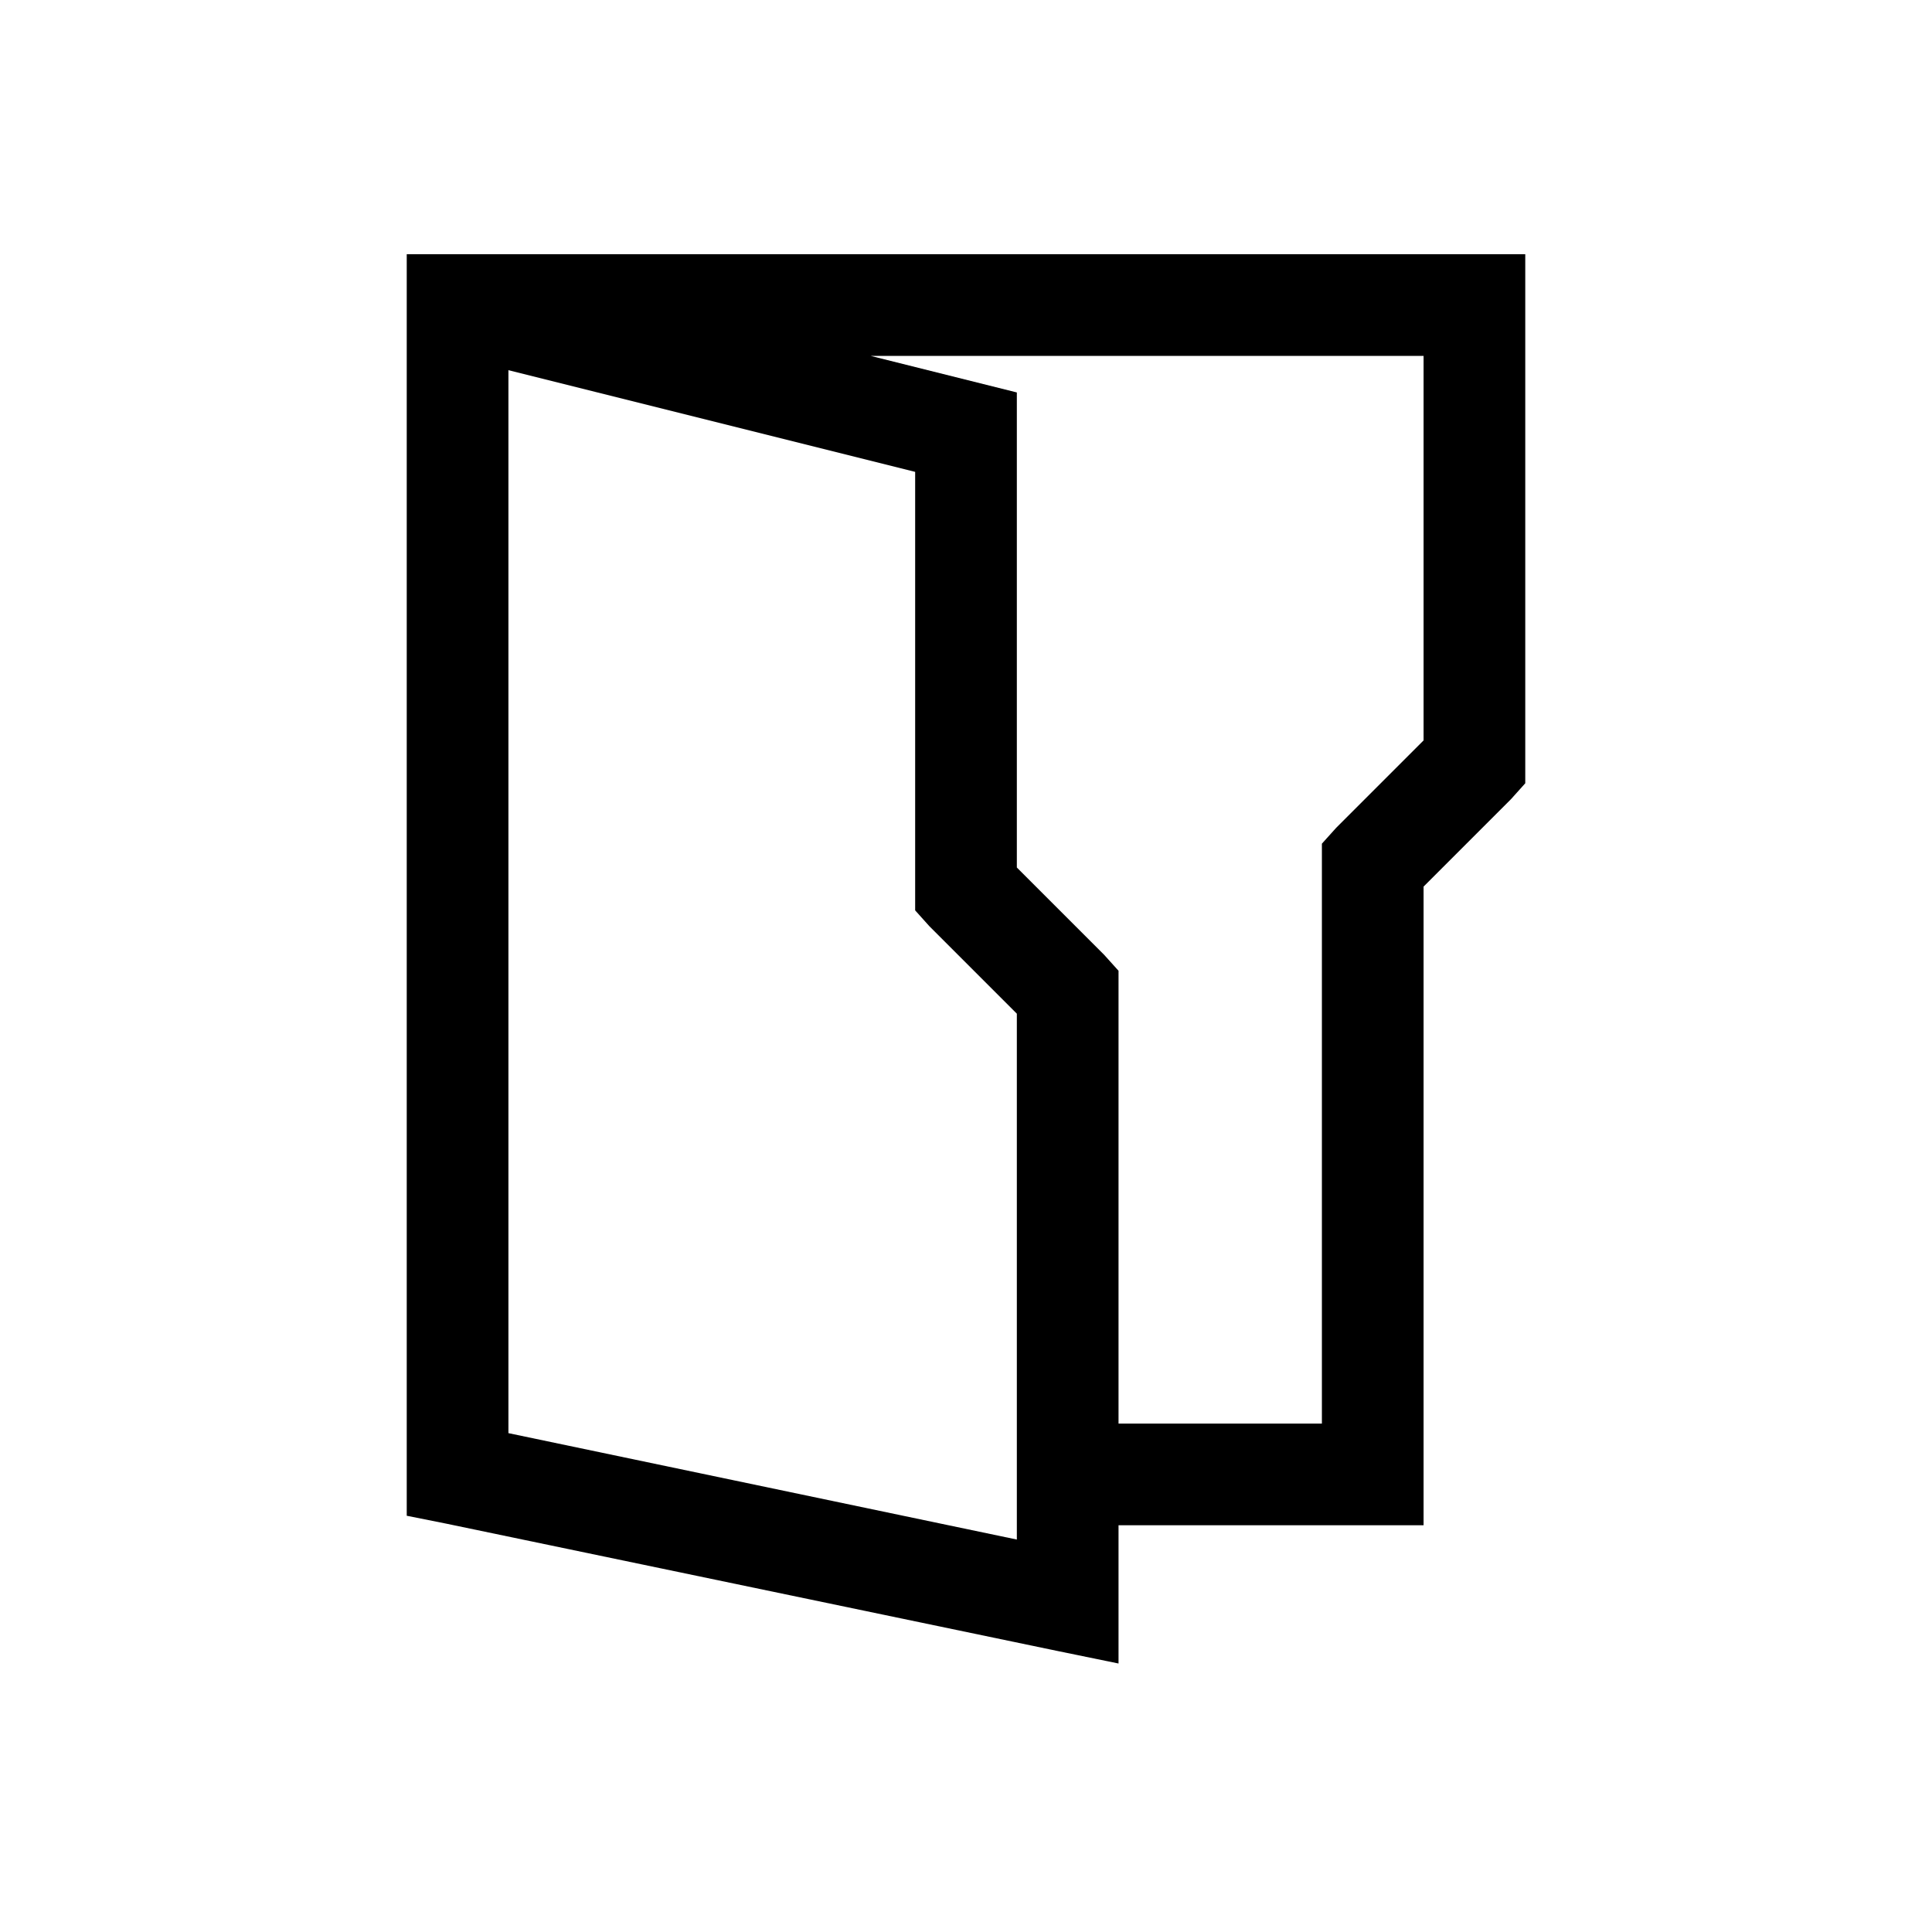
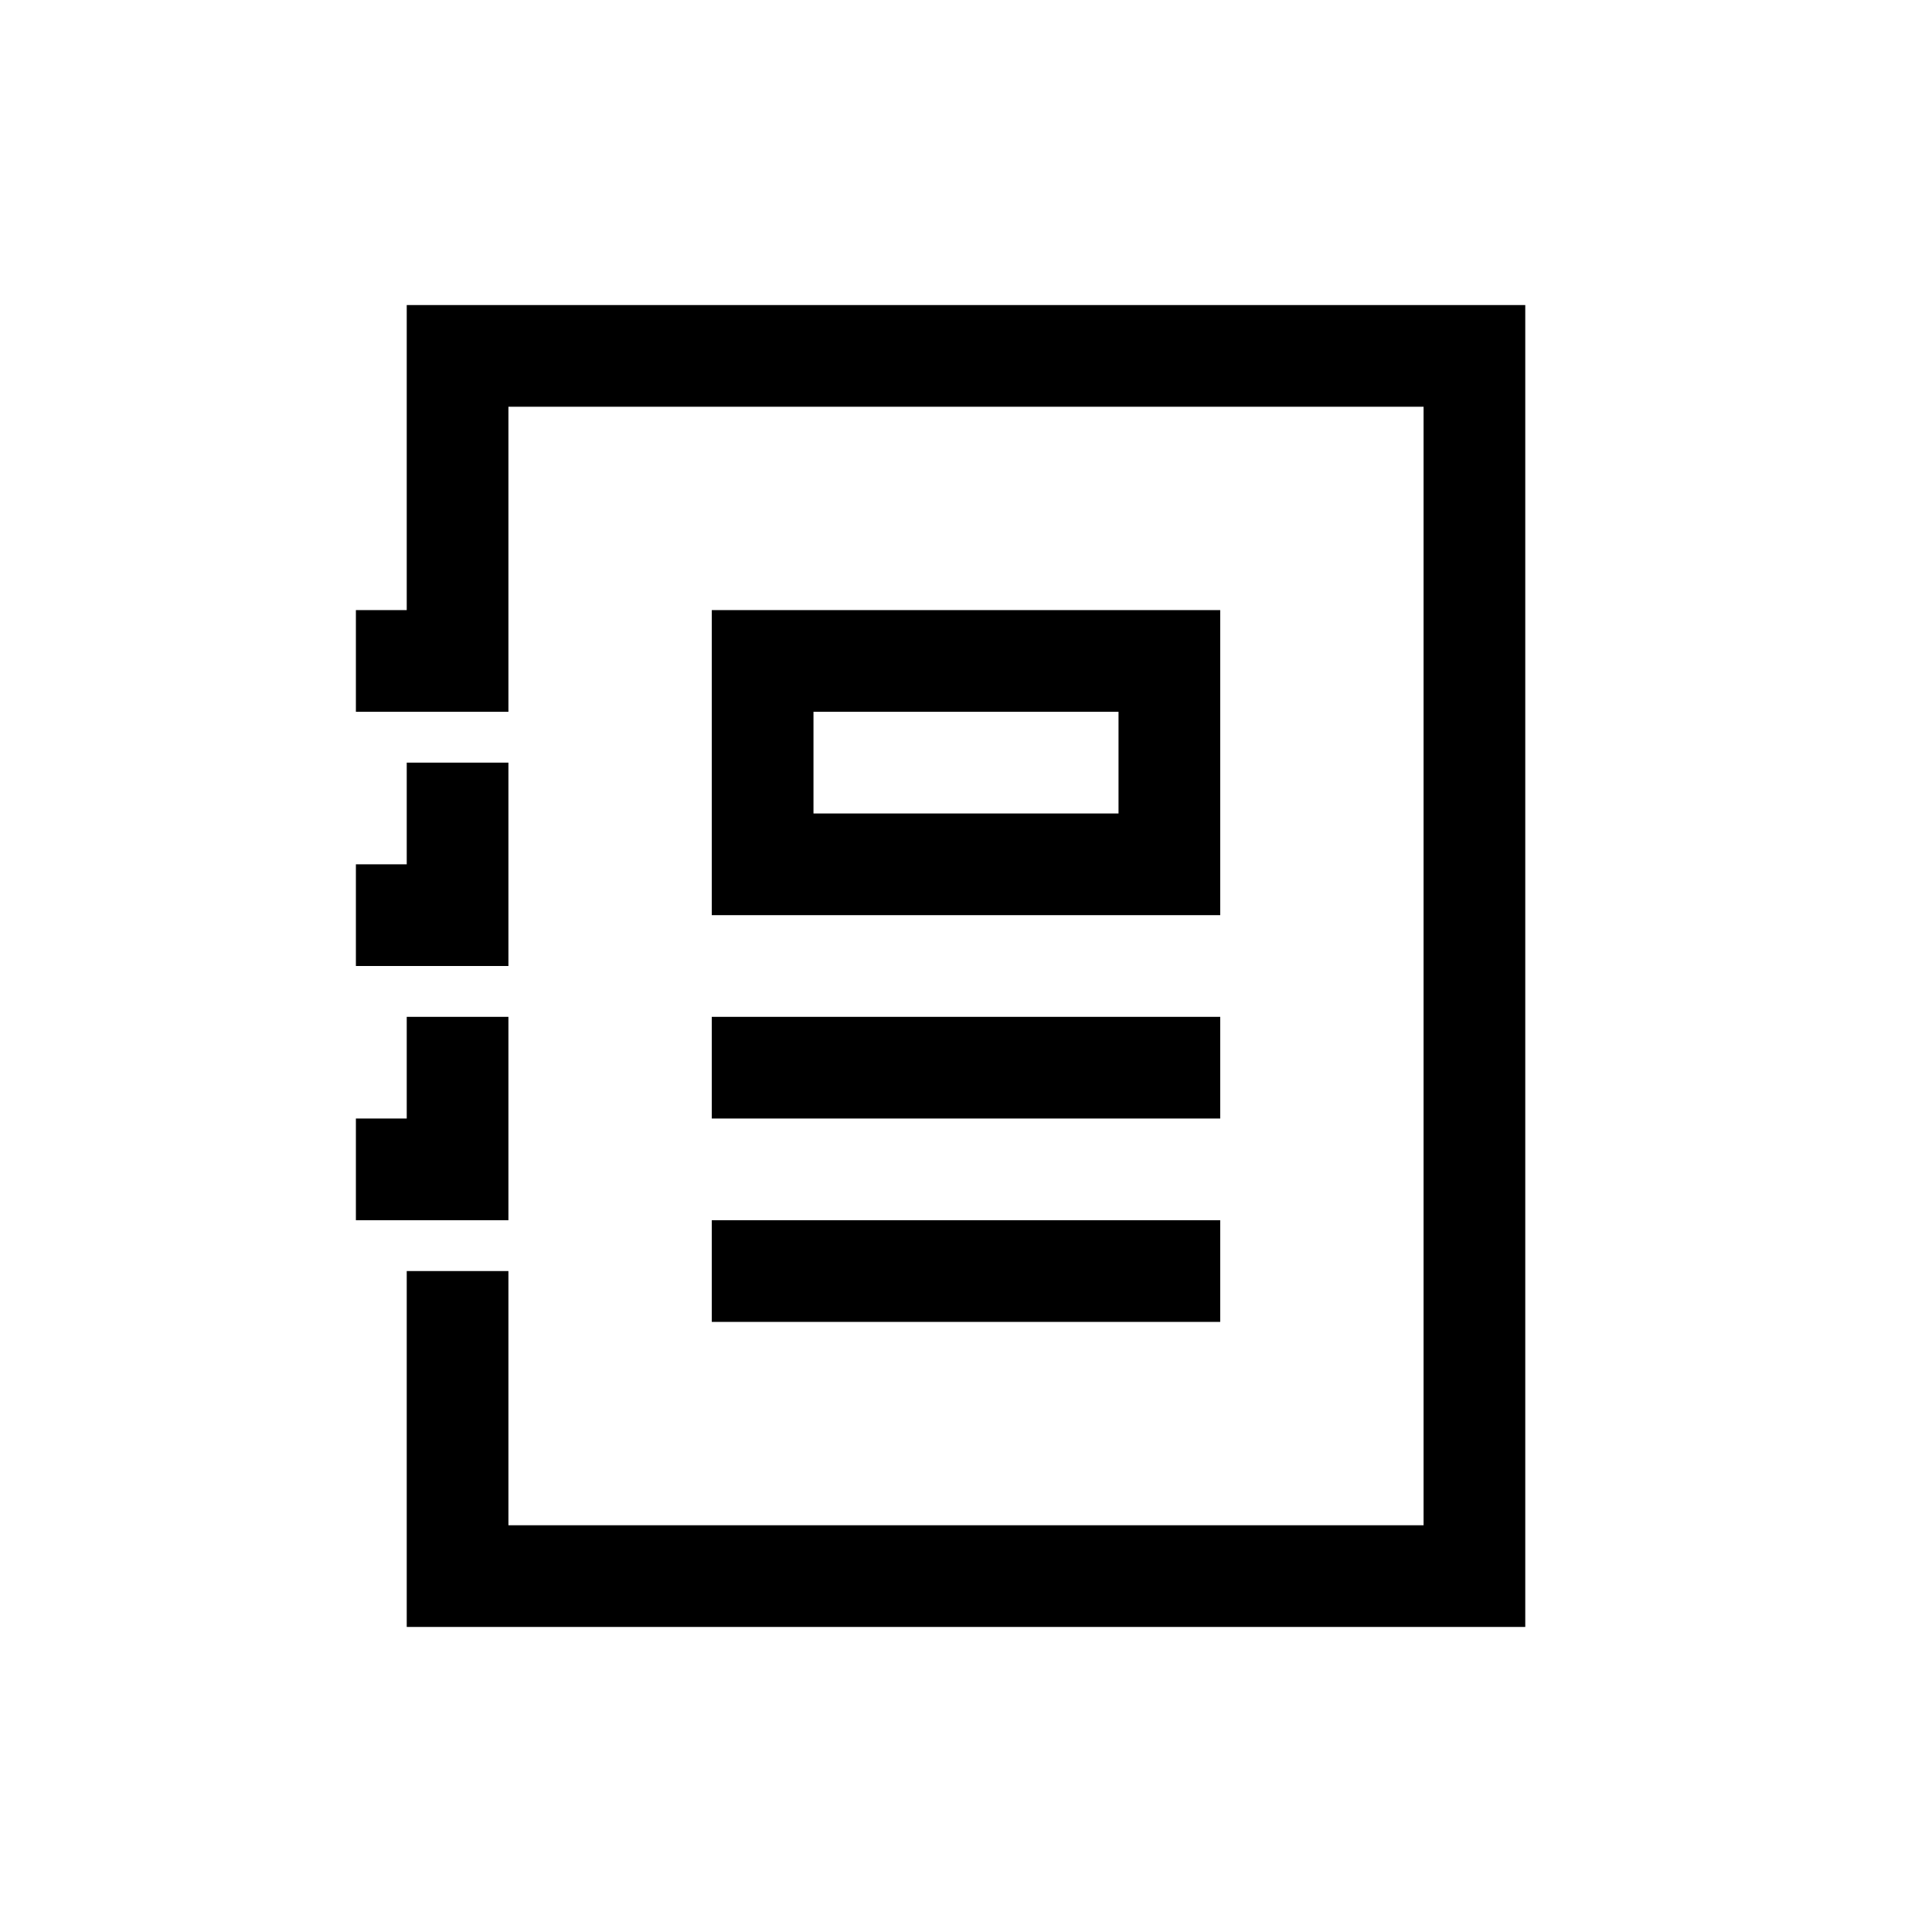
<svg xmlns="http://www.w3.org/2000/svg" width="38" height="38" viewBox="0 0 38 38">
  <defs>
    <style>.a{fill:none;}</style>
  </defs>
  <rect class="a" width="38" height="38" />
-   <path d="M5,3V27.813l.781.156,12,2.5,1.219.25V28h6V15.438l1.719-1.719L27,13.406V3Zm9.125,2H25v7.563l-1.719,1.719L23,14.594V26H19V17.094l-.281-.312L17,15.063V5.719ZM7,5.281l8,2v8.625l.281.313L17,17.938V28.281L7,26.188Z" transform="translate(3 2)" />
+   <path d="M5,3V9H4v2H7V5H25V27H7V22H5v7H27V3Zm6,6v6H21V9H11Zm2,2h6v2H13ZM5,12v2H4v2H7V12Zm0,5v2H4v2H7V17Zm6,0v2H21V17Zm0,4v2H21V21Z" transform="translate(3 3)" />
</svg>
